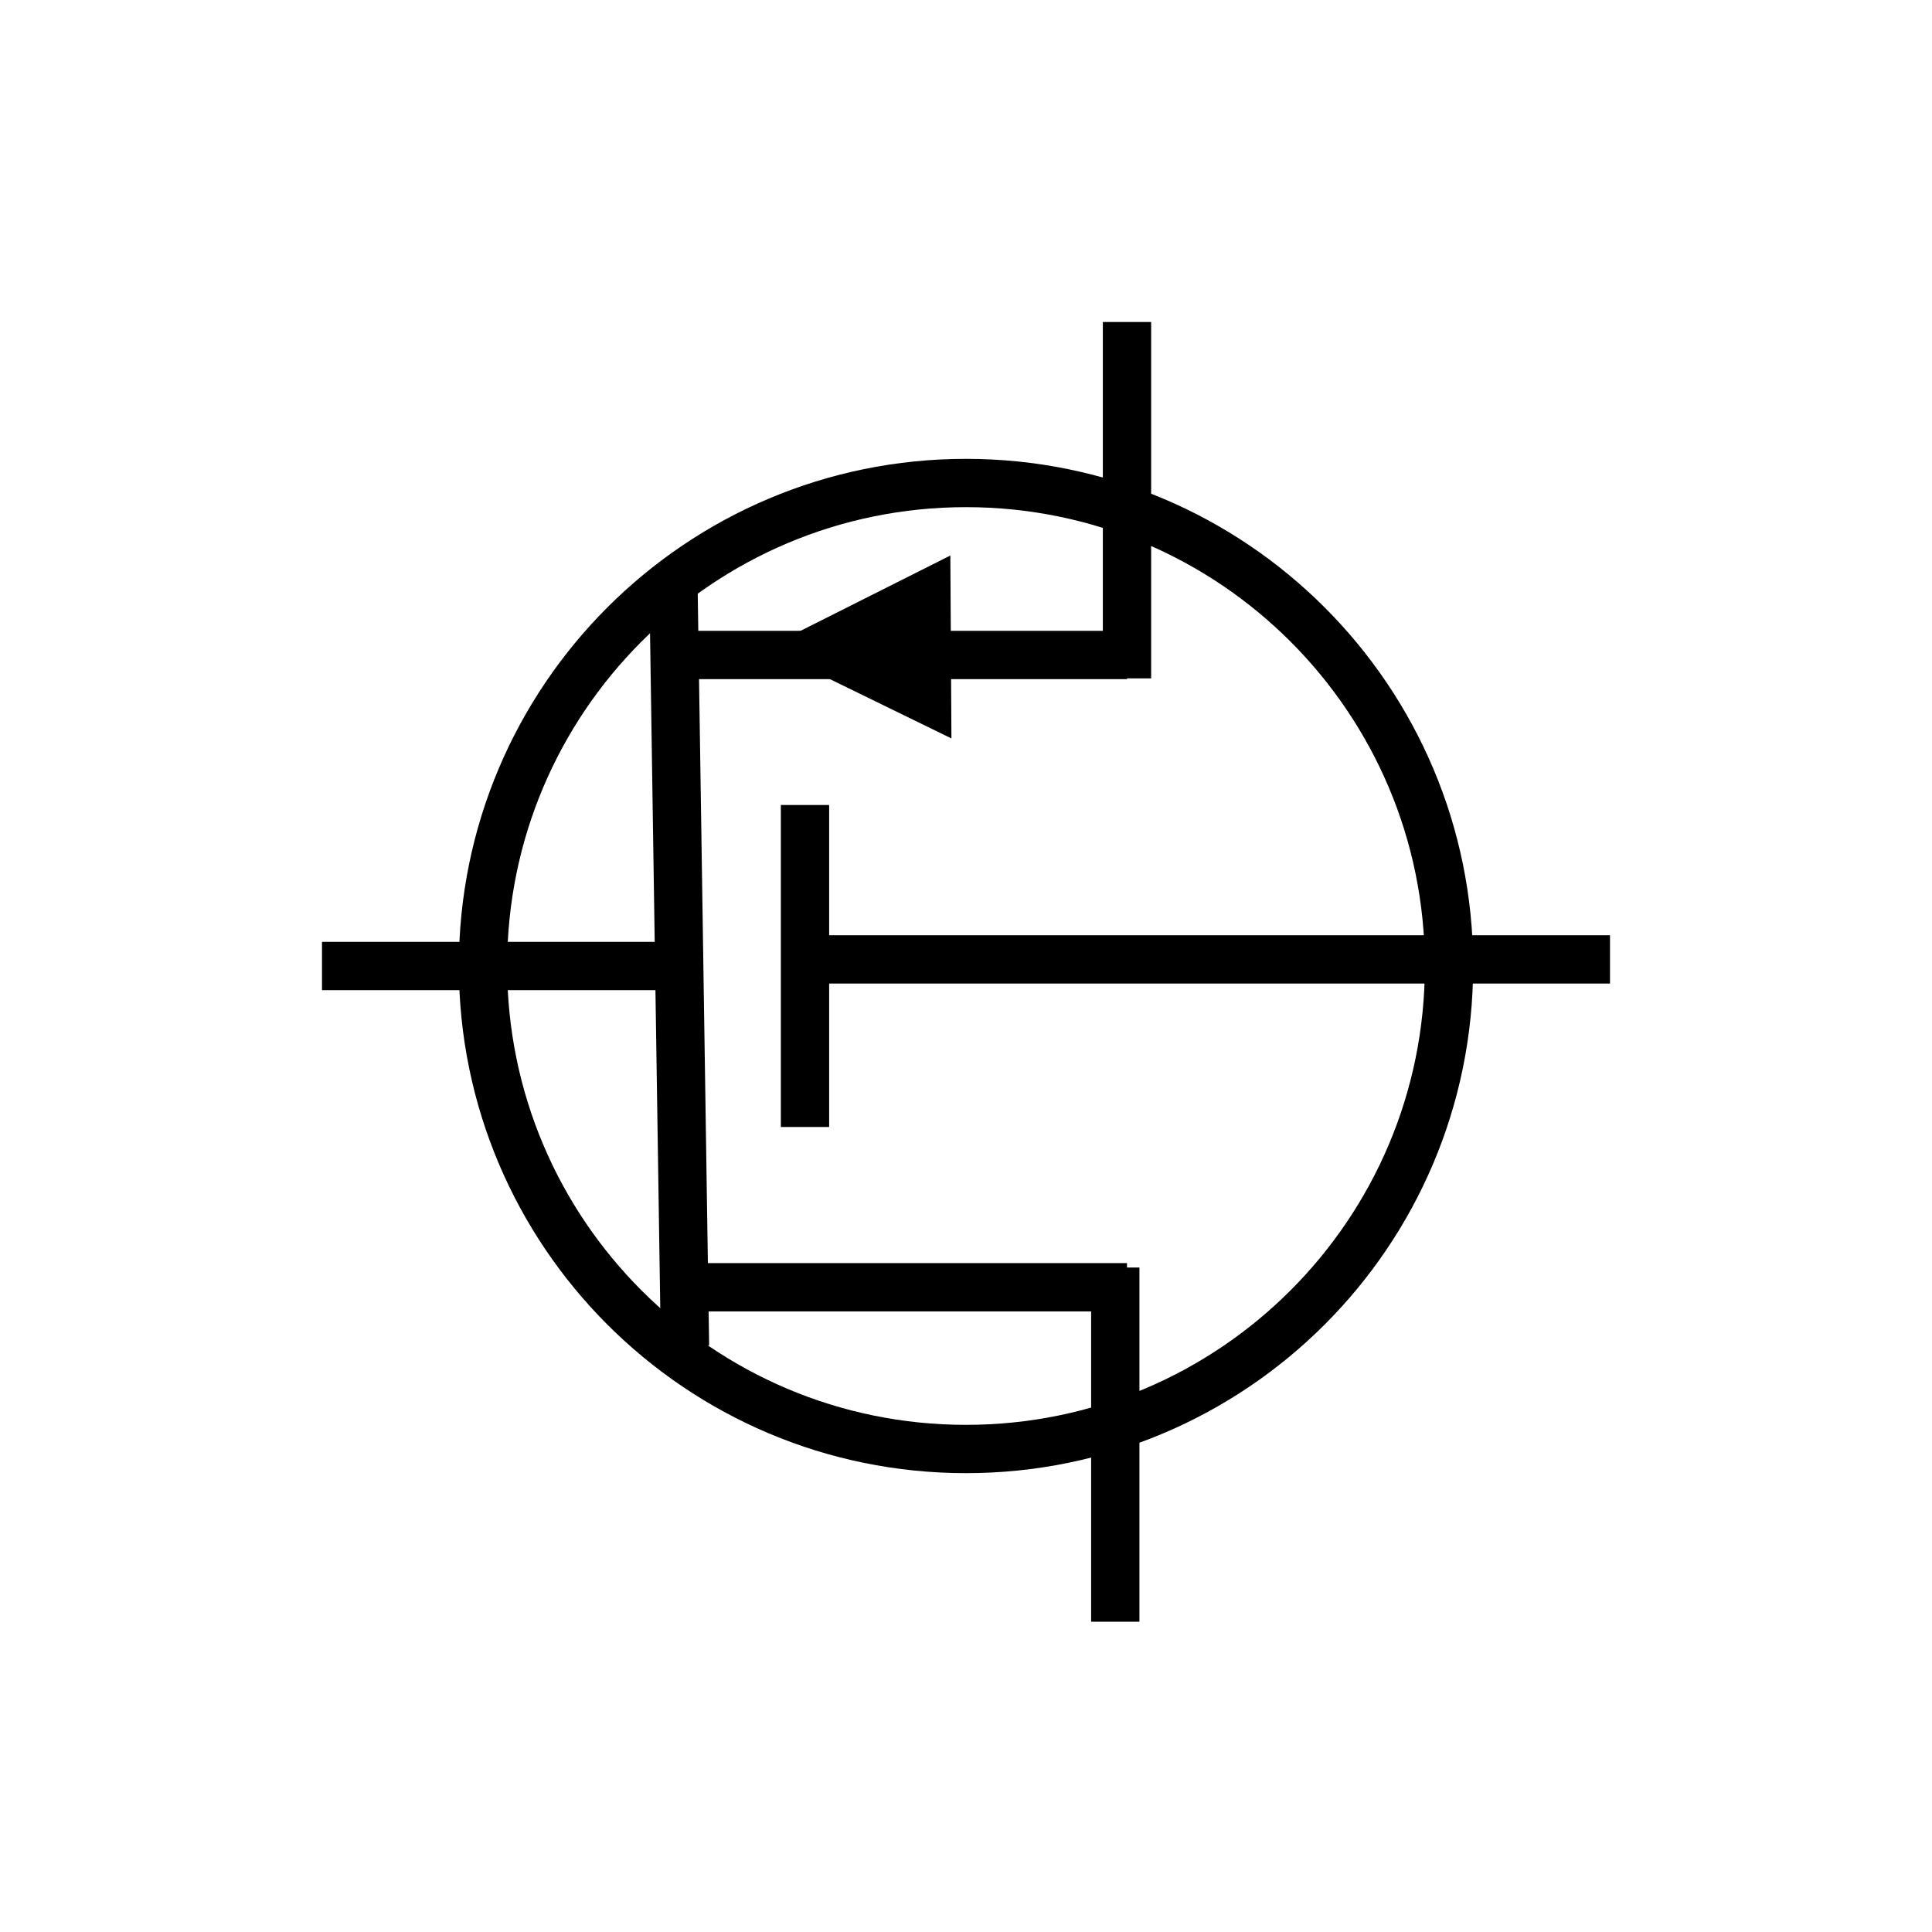
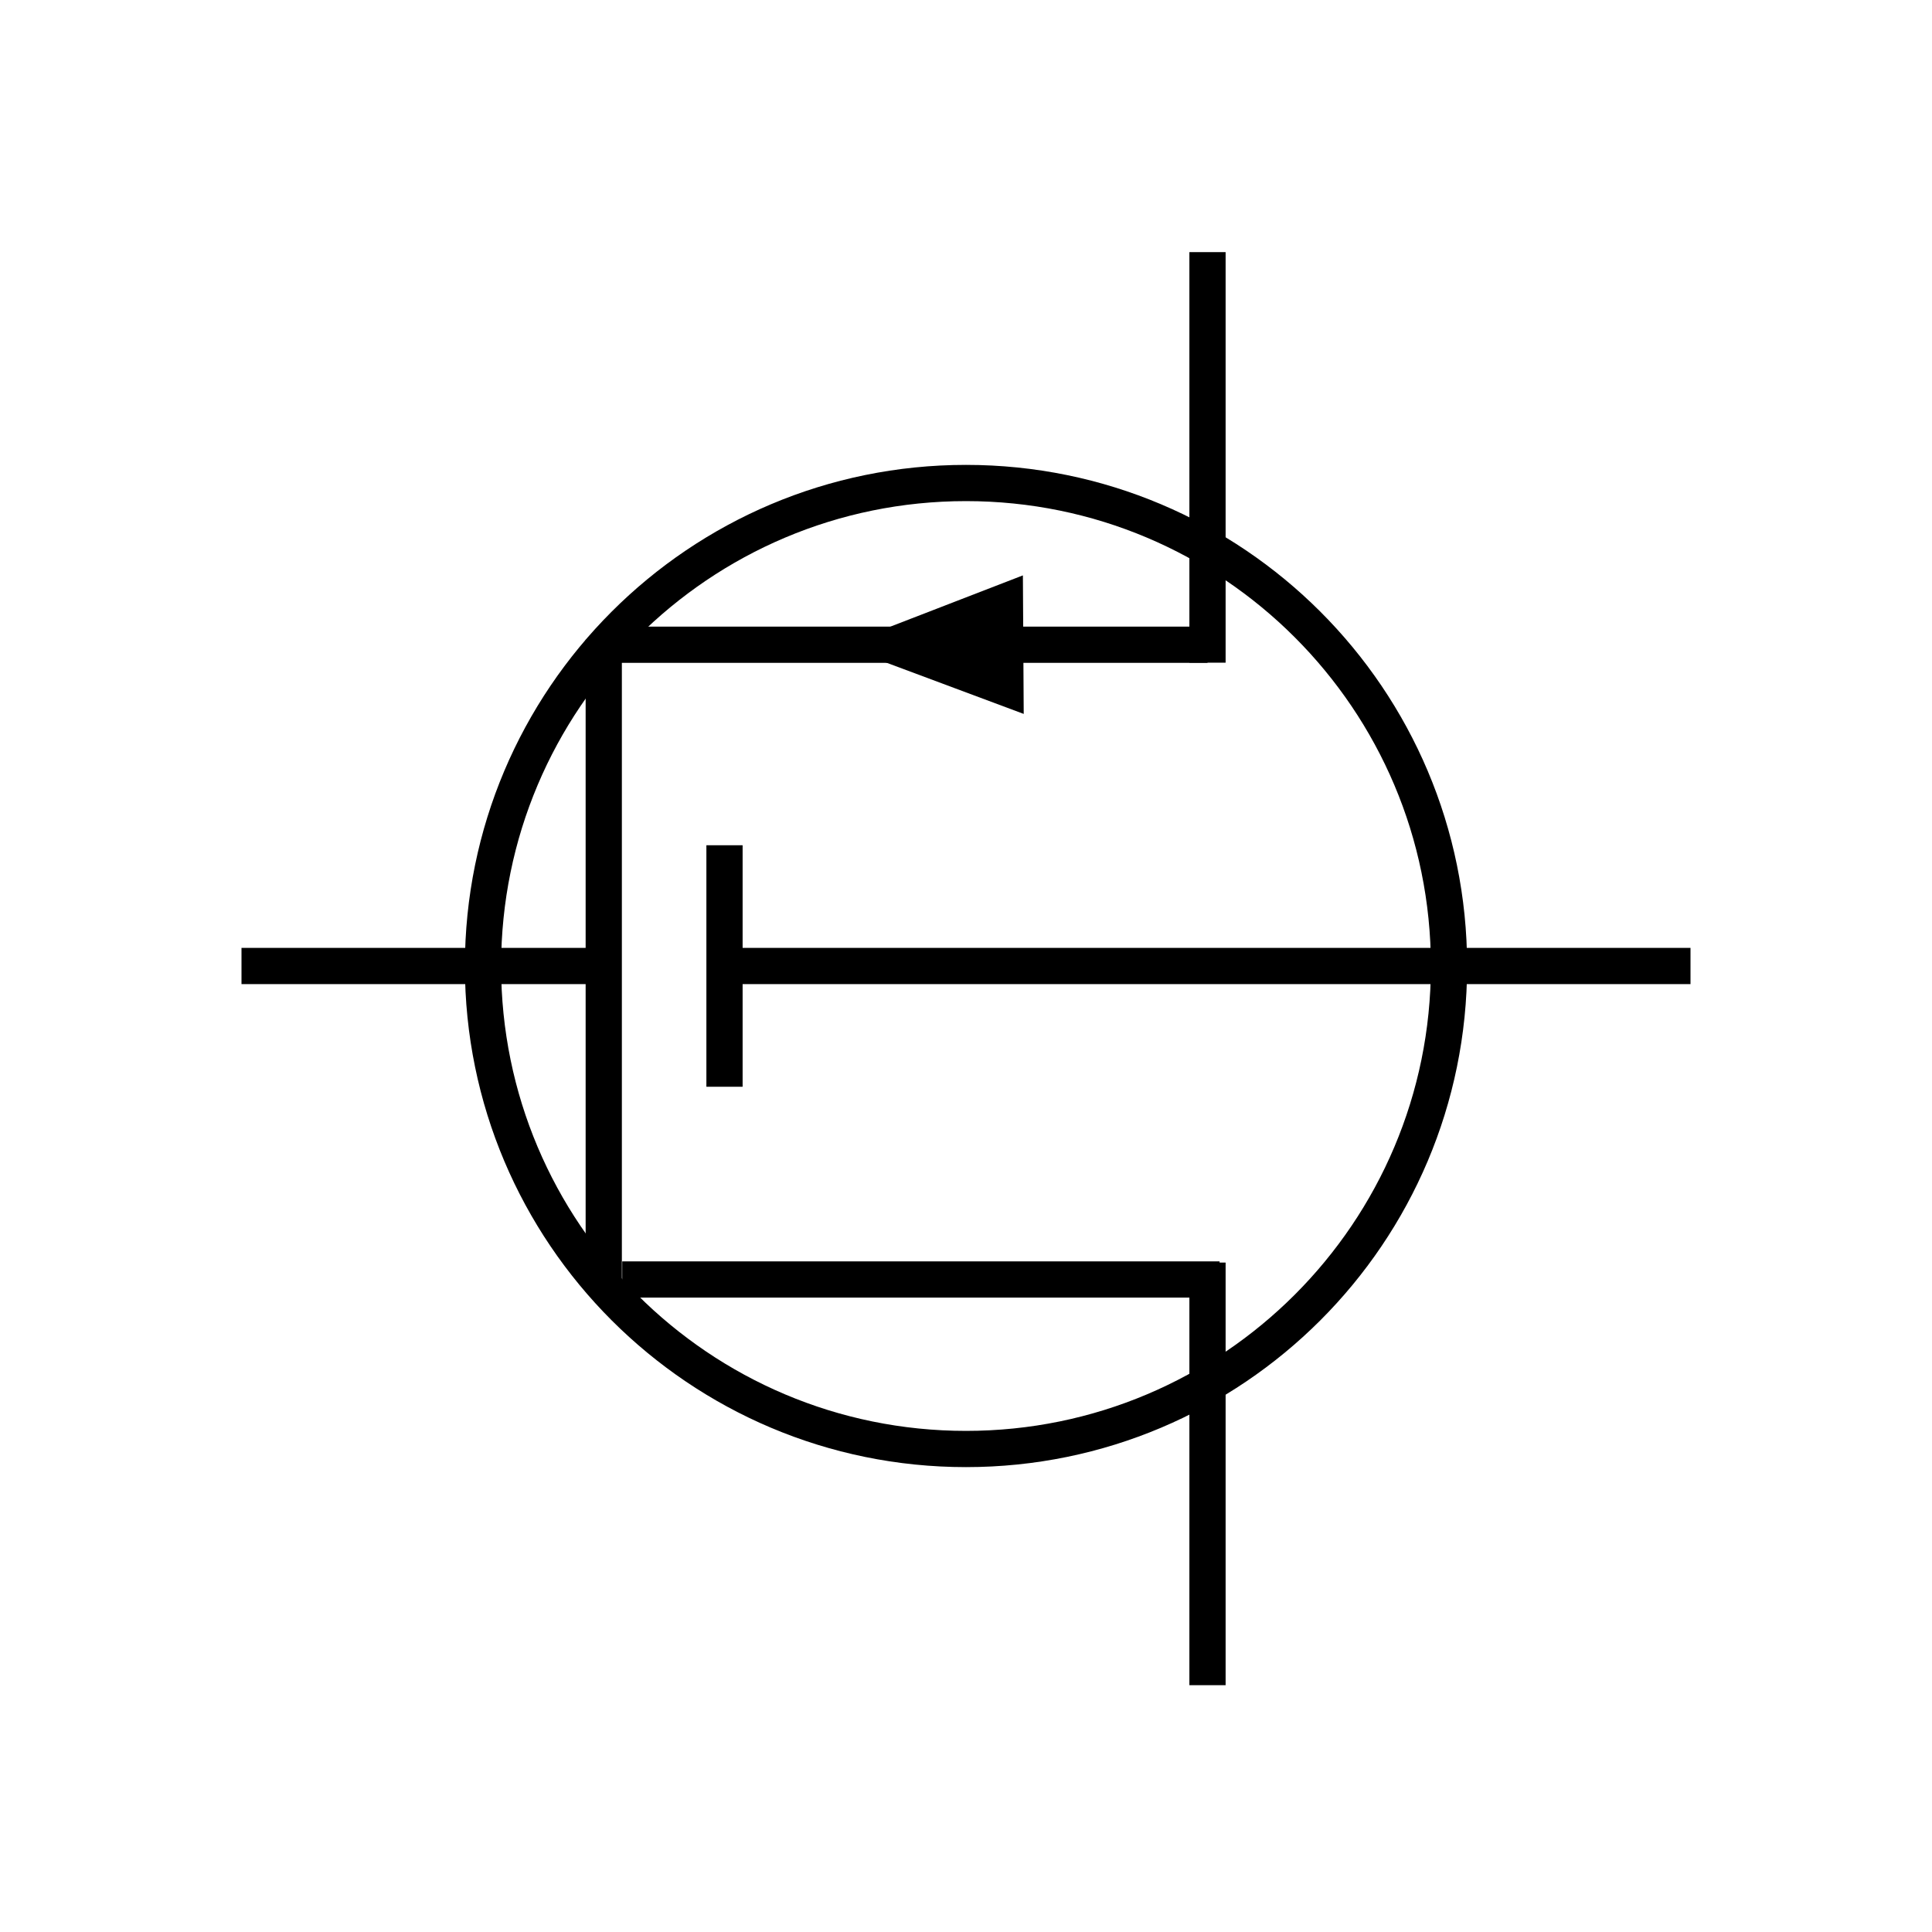
- <svg xmlns="http://www.w3.org/2000/svg" width="60" height="60">
+ <svg xmlns="http://www.w3.org/2000/svg" width="80" height="80">
  <g>
-     <ellipse ry="15" rx="15" id="svg_13" cy="30" cx="30" fill-opacity="null" stroke-opacity="null" stroke-width="1.5" stroke="#000" fill="none" />
-     <line stroke-linecap="null" stroke-linejoin="null" id="svg_14" y2="41.795" x2="21.273" y1="17.795" x1="20.909" fill-opacity="null" stroke-opacity="null" stroke-width="1.5" stroke="#000" fill="none" />
-     <line stroke-linecap="null" stroke-linejoin="null" id="svg_15" y2="20.341" x2="35" y1="20.341" x1="21.636" fill-opacity="null" stroke-opacity="null" stroke-width="1.5" stroke="#000" fill="none" />
-     <line stroke-linecap="null" stroke-linejoin="null" id="svg_16" y2="39.977" x2="35" y1="39.977" x1="21.636" fill-opacity="null" stroke-opacity="null" stroke-width="1.5" stroke="#000" fill="none" />
-     <line stroke-linecap="null" stroke-linejoin="null" id="svg_17" y2="30" x2="21.636" y1="30" x1="10" fill-opacity="null" stroke-opacity="null" stroke-width="1.5" stroke="#000" fill="none" />
-     <path stroke="#000" transform="rotate(-90.33988 27.13318,20.10643) " id="svg_18" d="m25.501,21.754l1.632,-3.294l1.632,3.294l-3.264,0z" fill-opacity="null" stroke-opacity="null" stroke-width="1.5" fill="none" />
-     <line stroke-linecap="null" stroke-linejoin="null" id="svg_19" y2="10" x2="35" y1="21.068" x1="35" fill-opacity="null" stroke-opacity="null" stroke-width="1.5" stroke="#000" fill="none" />
-     <line stroke-linecap="null" stroke-linejoin="null" id="svg_20" y2="39.364" x2="34.636" y1="50.364" x1="34.636" fill-opacity="null" stroke-opacity="null" stroke-width="1.5" stroke="#000" fill="none" />
-     <line stroke-linecap="null" stroke-linejoin="null" id="svg_21" y2="35" x2="25" y1="25" x1="25" fill-opacity="null" stroke-opacity="null" stroke-width="1.5" stroke="#000" fill="none" />
-     <line stroke-linecap="null" stroke-linejoin="null" id="svg_22" y2="29.795" x2="50" y1="29.795" x1="24.909" fill-opacity="null" stroke-opacity="null" stroke-width="1.5" stroke="#000" fill="none" />
+     <ellipse stroke="#000" fill="none" stroke-width="1.5" stroke-opacity="null" fill-opacity="null" cx="40" cy="40" id="svg_13" rx="20" ry="20" />
+     <line fill="none" stroke="#000" stroke-width="1.5" stroke-opacity="null" fill-opacity="null" x1="25" y1="26.487" x2="25" y2="53.487" id="svg_14" stroke-linejoin="null" stroke-linecap="null" />
+     <line fill="none" stroke="#000" stroke-width="1.5" stroke-opacity="null" fill-opacity="null" x1="25.619" y1="26.697" x2="50" y2="26.697" id="svg_15" stroke-linejoin="null" stroke-linecap="null" />
+     <line fill="none" stroke="#000" stroke-width="1.5" stroke-opacity="null" fill-opacity="null" x1="10" y1="40" x2="25" y2="40" id="svg_17" stroke-linejoin="null" stroke-linecap="null" />
+     <path stroke="#000" fill="none" stroke-width="1.5" stroke-opacity="null" fill-opacity="null" d="m37.497,29.056l1.781,-4.688l1.781,4.688l-3.562,0z" id="svg_18" transform="rotate(-90.33988 39.2784,26.71149) " />
+     <line fill="none" stroke="#000" stroke-width="1.5" stroke-opacity="null" fill-opacity="null" x1="50" y1="10.44" x2="50" y2="27.44" id="svg_19" stroke-linejoin="null" stroke-linecap="null" />
+     <line fill="none" stroke="#000" stroke-width="1.5" stroke-opacity="null" fill-opacity="null" x1="30" y1="35" x2="30" y2="45" id="svg_21" stroke-linejoin="null" stroke-linecap="null" />
+     <line fill="none" stroke="#000" stroke-width="1.5" stroke-opacity="null" fill-opacity="null" x1="50" y1="52.28" x2="50" y2="69.78" id="svg_1" stroke-linejoin="null" stroke-linecap="null" />
+     <line fill="none" stroke="#000" stroke-width="1.5" stroke-opacity="null" fill-opacity="null" x1="25.765" y1="52.981" x2="50.5" y2="52.981" id="svg_2" stroke-linejoin="null" stroke-linecap="null" />
+     <line fill="none" stroke="#000" stroke-width="1.5" stroke-opacity="null" fill-opacity="null" x1="30" y1="40" x2="70" y2="40" id="svg_3" stroke-linejoin="null" stroke-linecap="null" />
  </g>
  <g class="ports">
    <g class="port-1" />
    <g class="port-2" />
    <g class="port-3" />
    <g class="port-4" />
  </g>
</svg>
